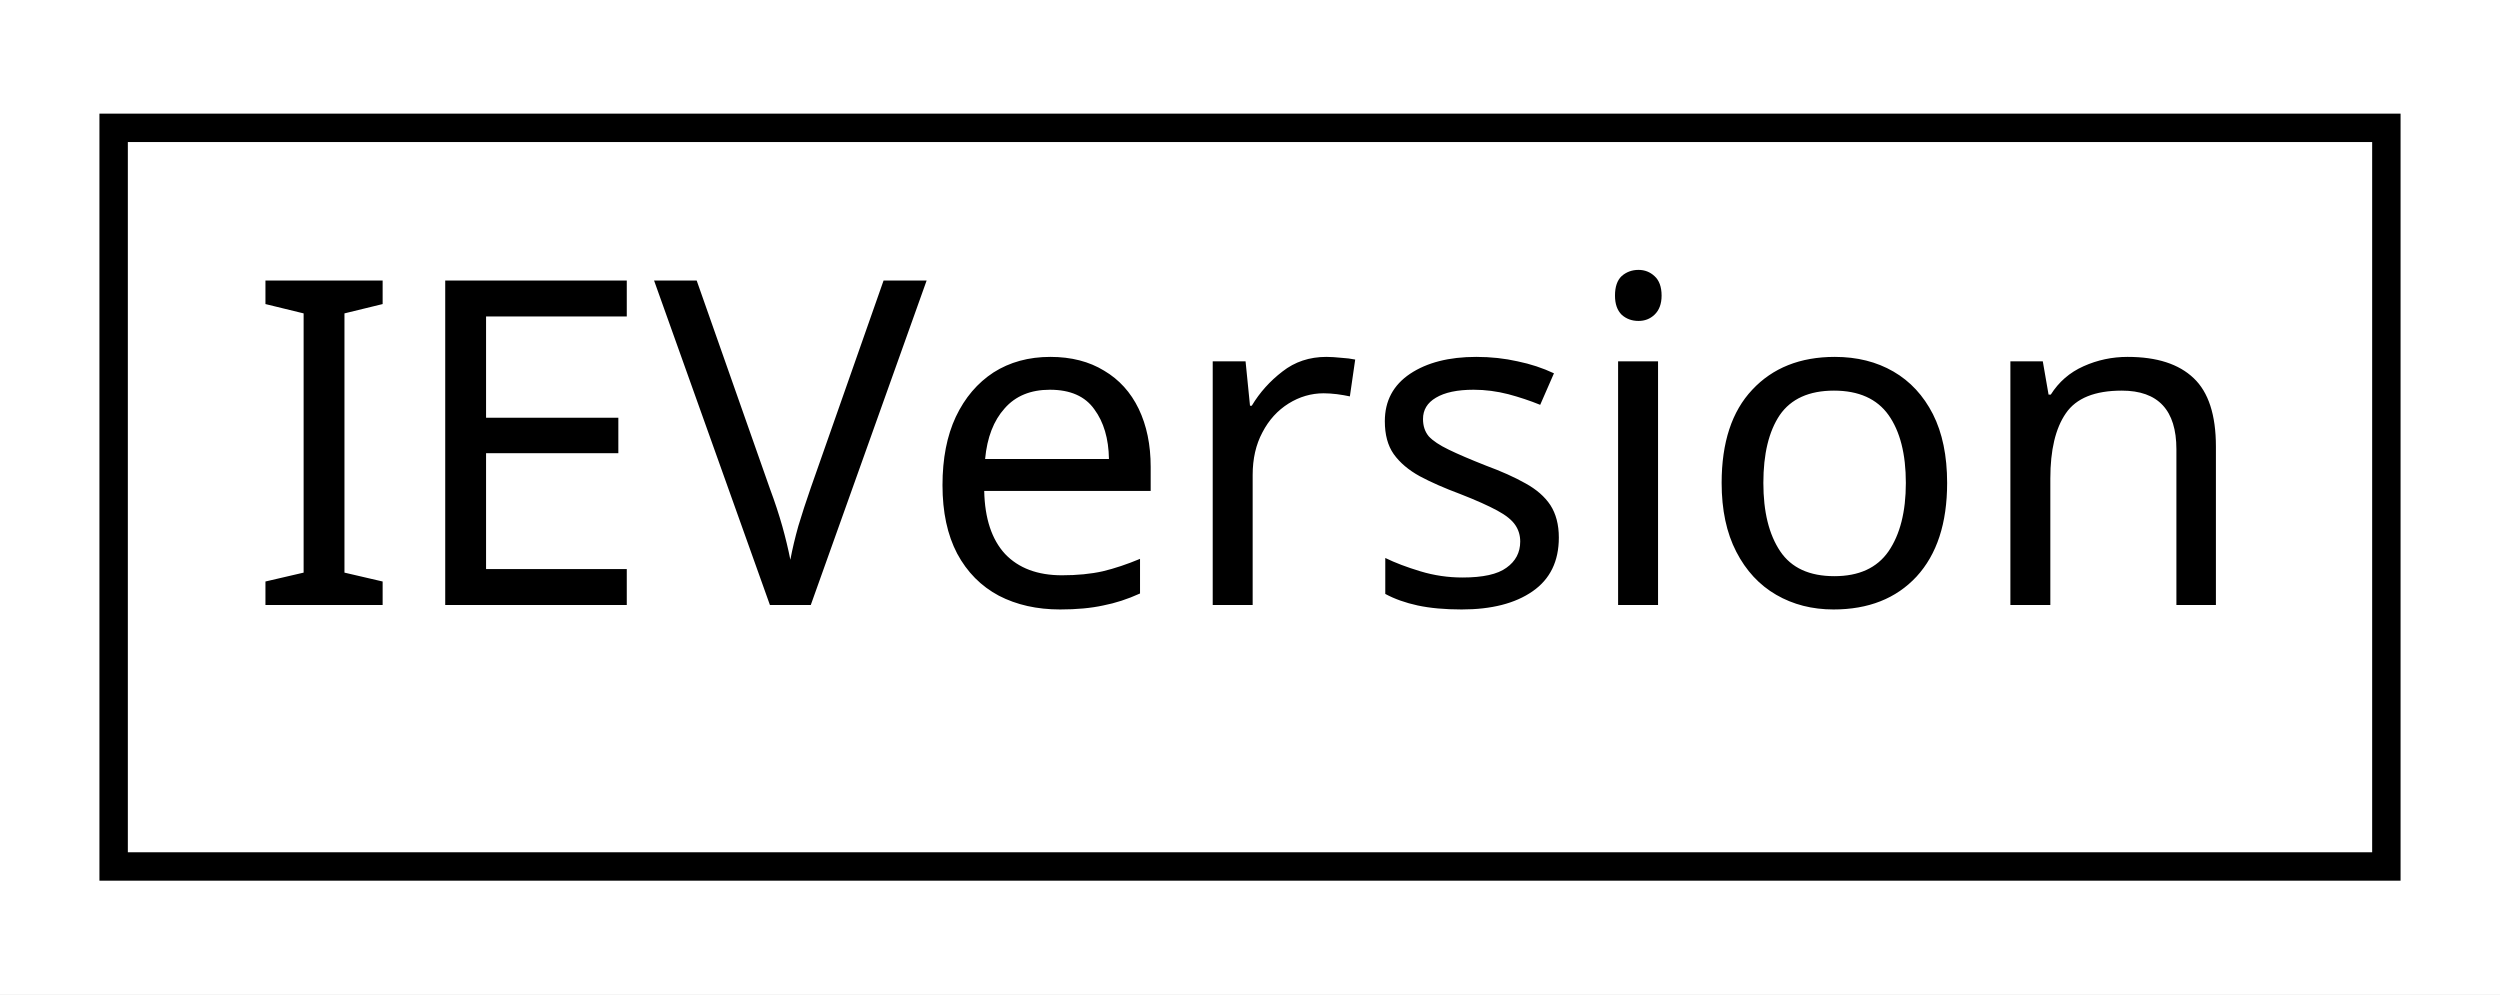
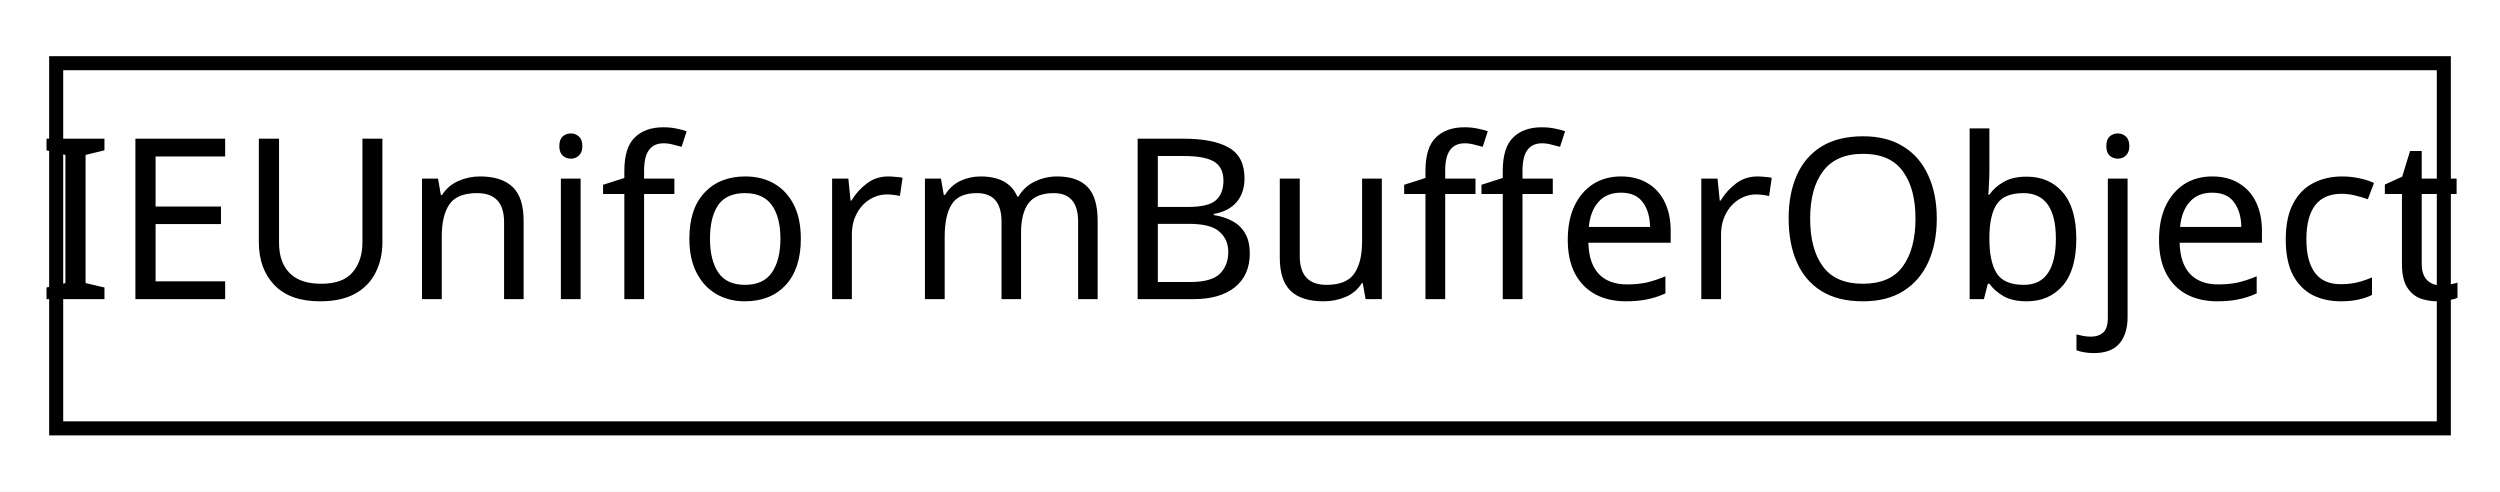
- <svg xmlns="http://www.w3.org/2000/svg" xmlns:xlink="http://www.w3.org/1999/xlink" width="88pt" height="35pt" viewBox="0.00 0.00 88.00 35.00">
+ <svg xmlns="http://www.w3.org/2000/svg" xmlns:xlink="http://www.w3.org/1999/xlink" width="178pt" height="35pt" viewBox="0.00 0.00 178.00 35.00">
  <g id="graph0" class="graph" transform="scale(1 1) rotate(0) translate(4 31)">
-     <polygon fill="white" stroke="transparent" points="-4,4 -4,-31 84,-31 84,4 -4,4" />
+     <polygon fill="white" stroke="transparent" points="-4,4 -4,-31 174,-31 174,4 -4,4" />
    <g id="node1" class="node">
      <g id="a_node1">
-         <a xlink:href="struct_i_e_version.html" target="_top" xlink:title=" ">
-           <polygon fill="white" stroke="black" points="0,-0.5 0,-26.5 80,-26.5 80,-0.5 0,-0.5" />
-           <text text-anchor="middle" x="40" y="-9.7" font-family="Source Sans Pro" font-size="16.00">IEVersion</text>
+         <a xlink:href="struct_i_e_uniform_buffer_object.html" target="_top" xlink:title=" ">
+           <polygon fill="white" stroke="black" points="0,-0.5 0,-26.5 170,-26.5 170,-0.5 0,-0.5" />
+           <text text-anchor="middle" x="85" y="-9.7" font-family="Source Sans Pro" font-size="16.00">IEUniformBufferObject</text>
        </a>
      </g>
    </g>
  </g>
</svg>
